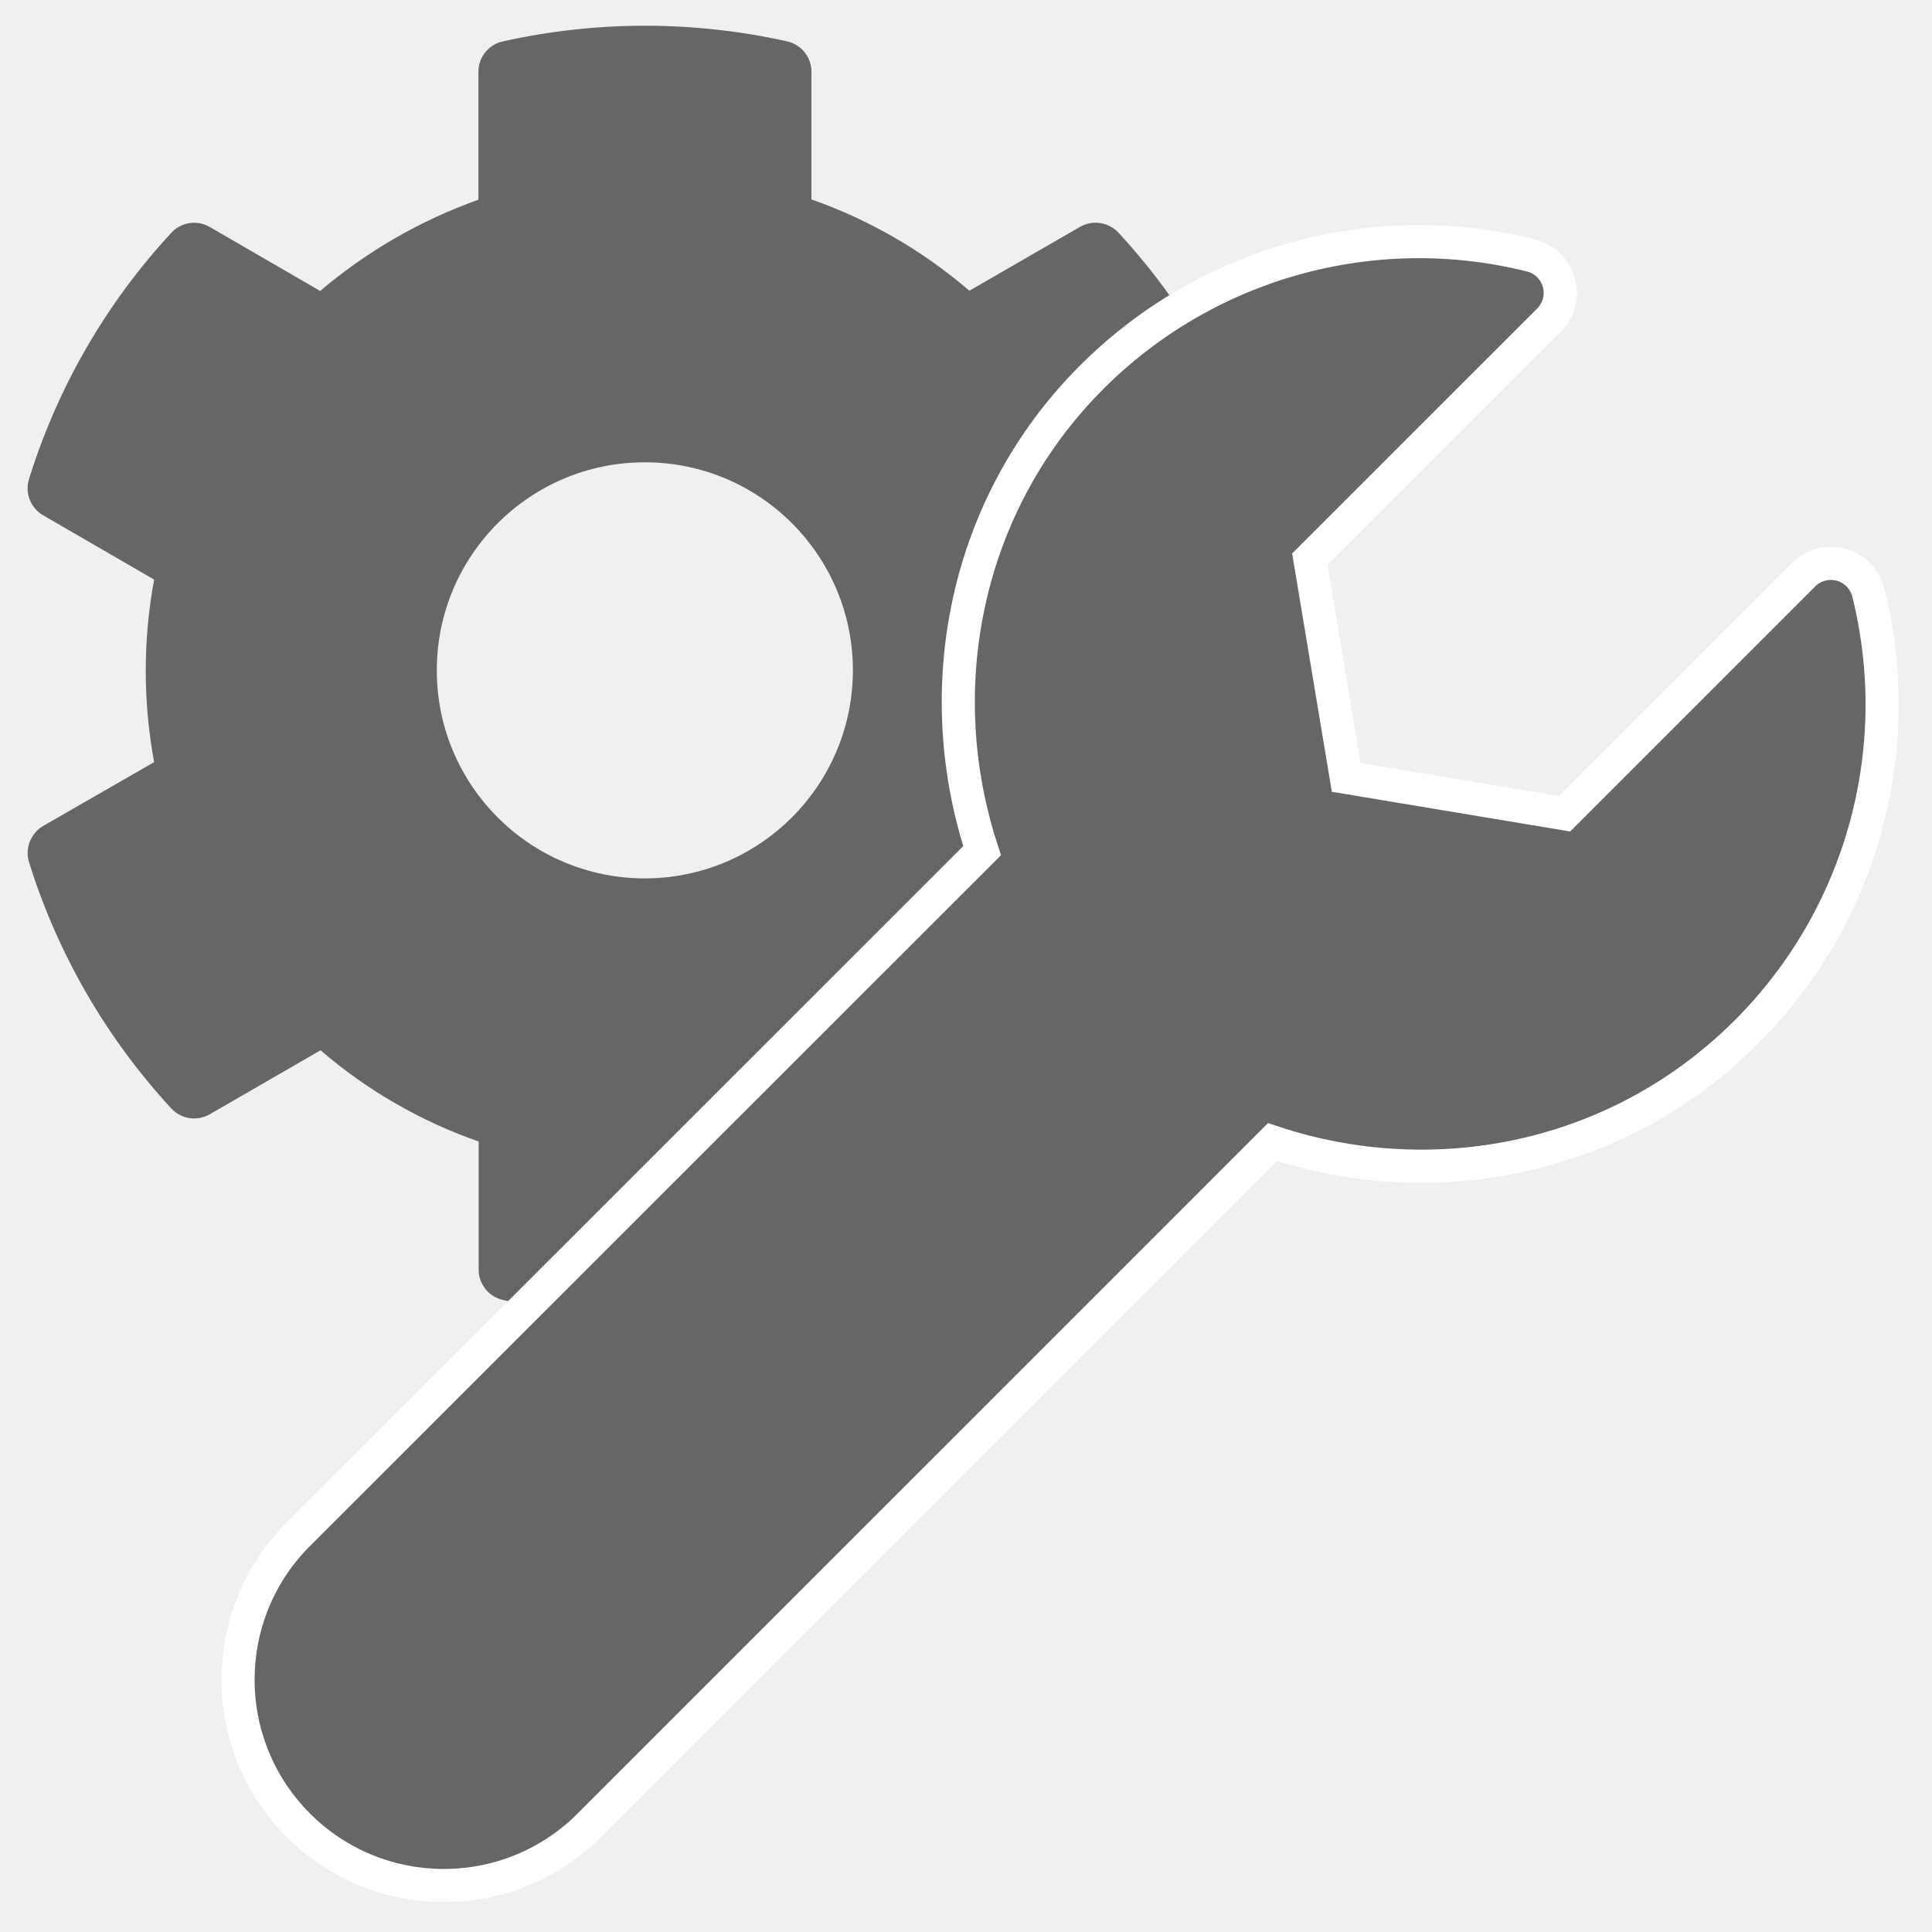
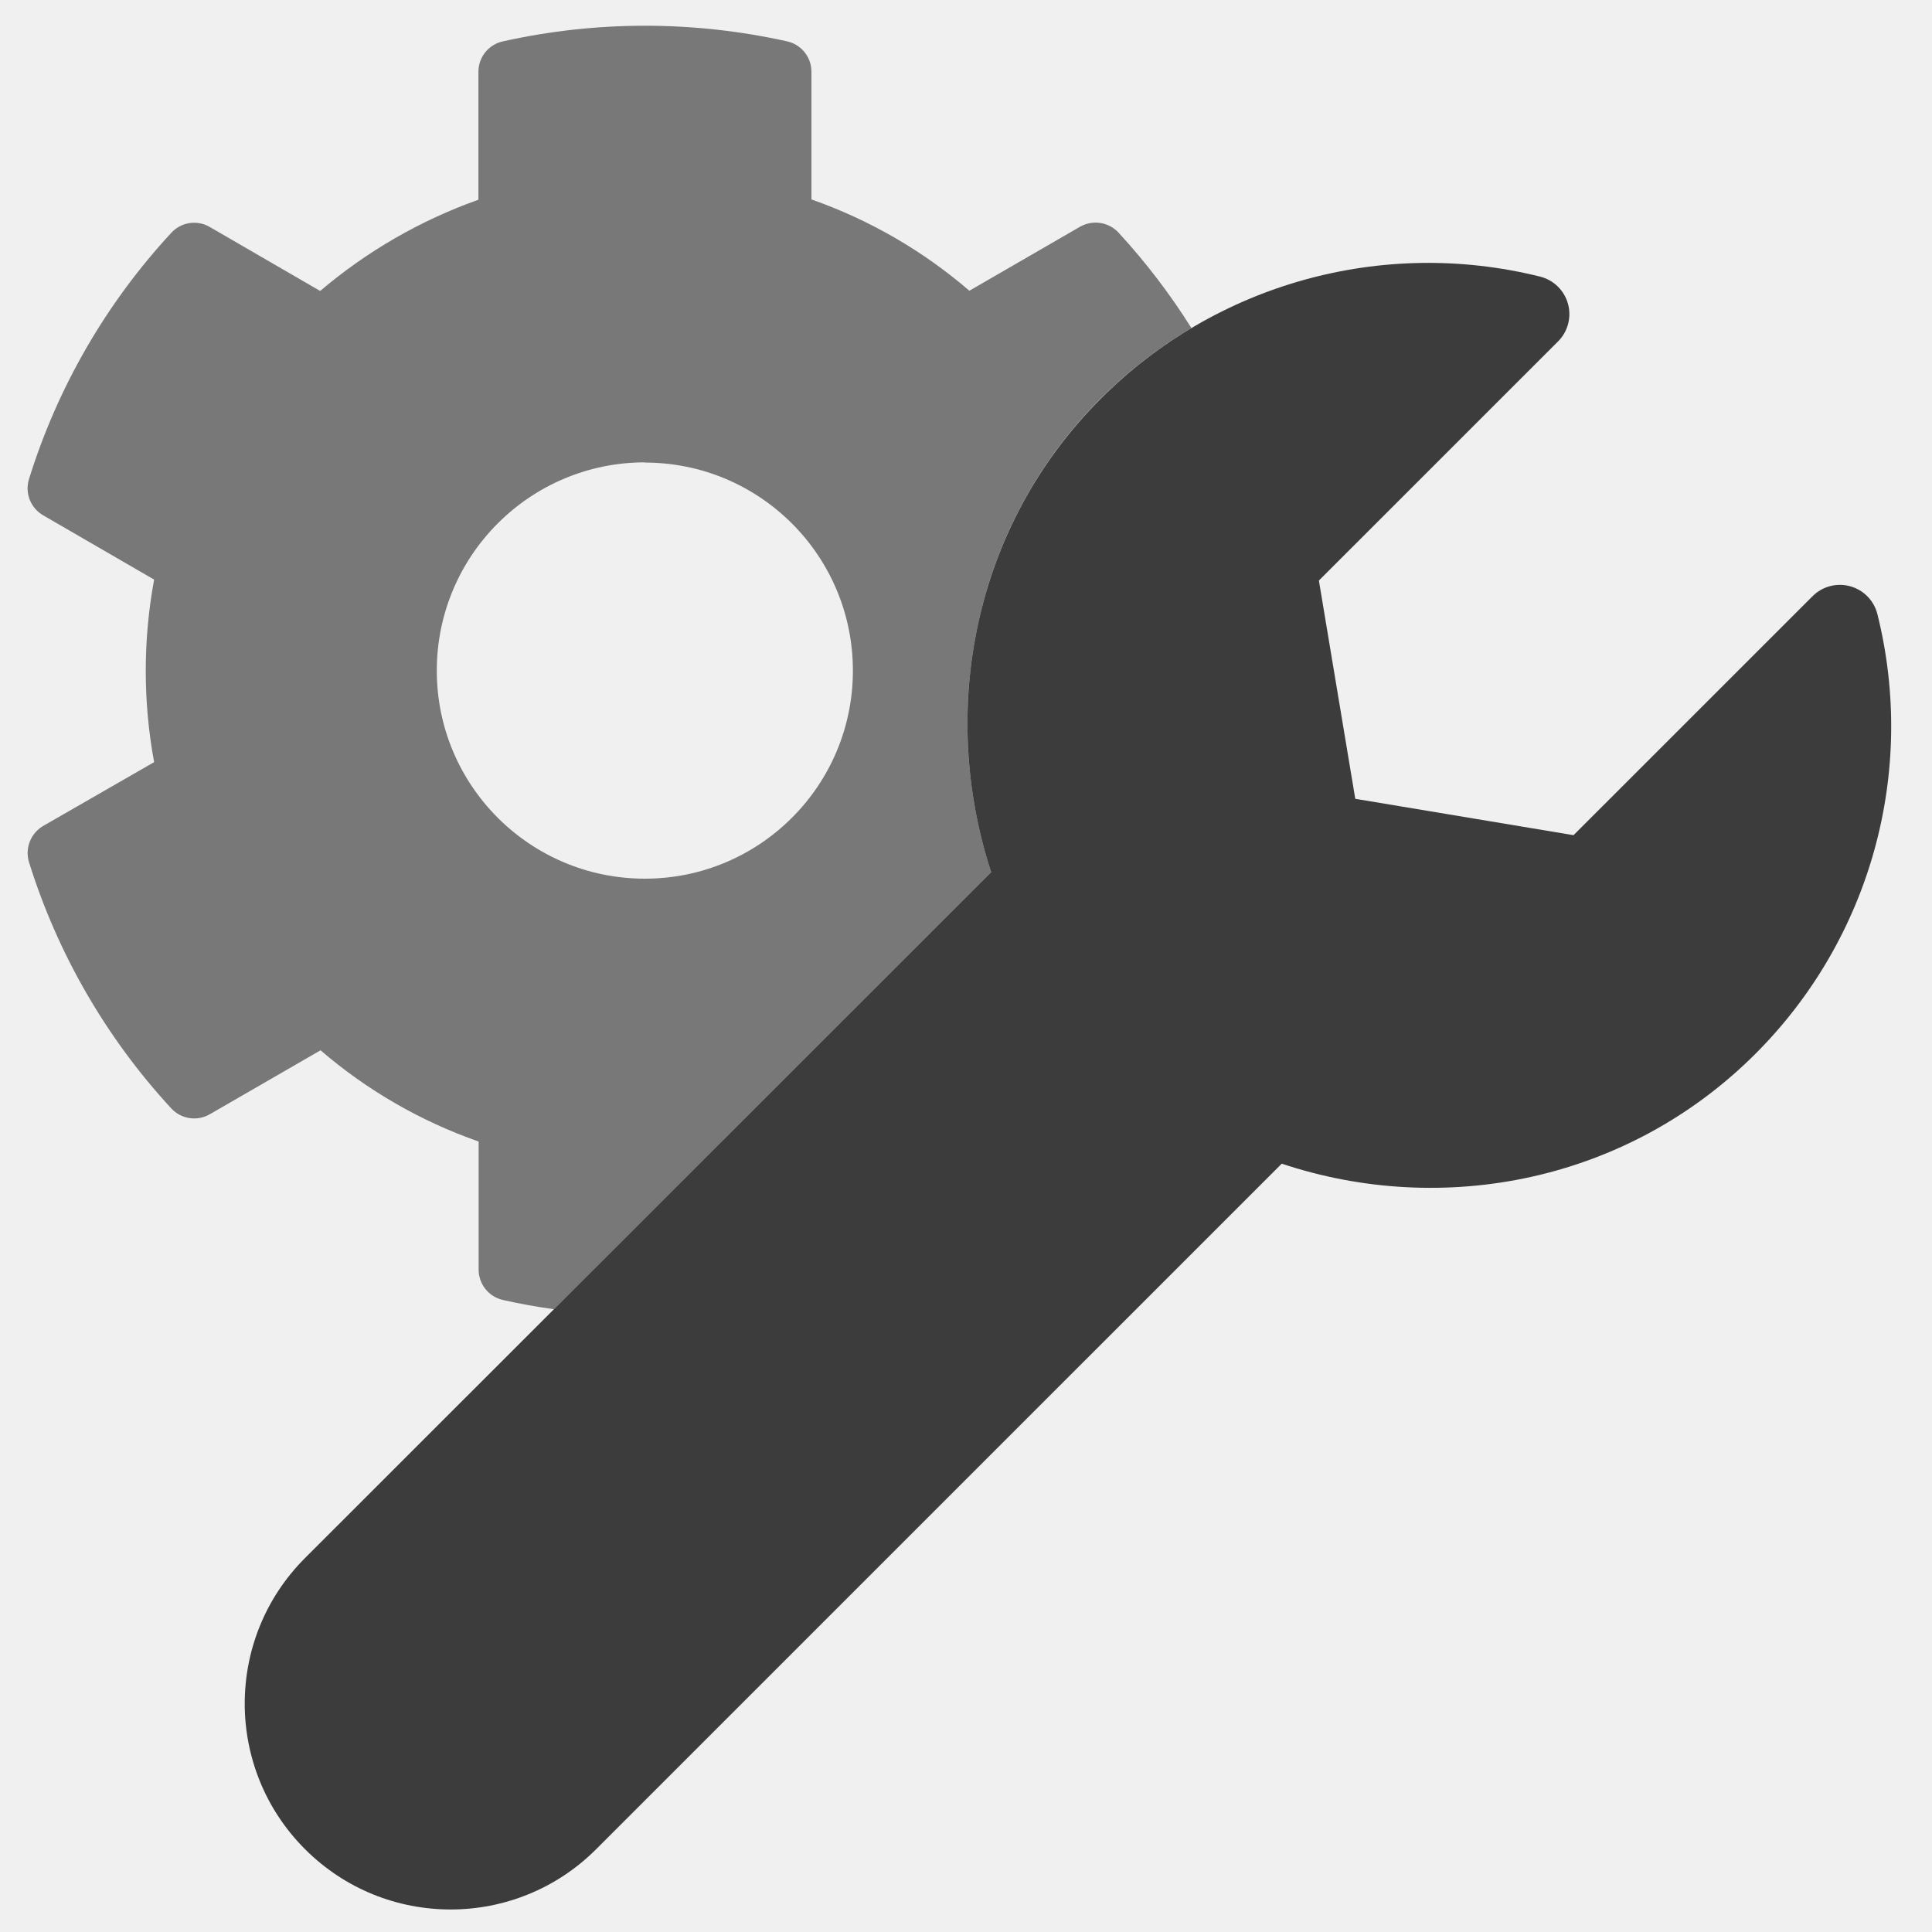
<svg xmlns="http://www.w3.org/2000/svg" id="Layer_1" data-name="Layer 1" viewBox="0 0 350 350">
  <defs>
-     <style>.cls-1,.cls-2{fill:#666;}.cls-2{stroke:#fff;stroke-miterlimit:10;stroke-width:6px;}</style>
+     <style>.cls-1{opacity:0.75;}.cls-2{opacity:0.5;}</style>
  </defs>
-   <path class="cls-1" d="M225.82,149.57,205.76,138a91,91,0,0,0,0-33.07l20.06-11.59a5.68,5.68,0,0,0,2.59-6.59,117.25,117.25,0,0,0-25.76-44.57,5.68,5.68,0,0,0-7-1.08L175.61,52.67A89,89,0,0,0,147,36.13V13a5.63,5.63,0,0,0-4.42-5.51,118.42,118.42,0,0,0-51.45,0A5.63,5.63,0,0,0,86.67,13V36.18A91.84,91.84,0,0,0,58,52.71L38,41.12a5.61,5.61,0,0,0-7,1.09A116.56,116.56,0,0,0,5.26,86.77a5.64,5.64,0,0,0,2.59,6.6L27.92,105a91,91,0,0,0,0,33.07L7.85,149.61a5.7,5.7,0,0,0-2.59,6.6A117.24,117.24,0,0,0,31,200.77a5.65,5.65,0,0,0,7,1.09l20.07-11.59A88.92,88.92,0,0,0,86.71,206.8V230a5.64,5.64,0,0,0,4.43,5.51,118.22,118.22,0,0,0,51.44,0A5.64,5.64,0,0,0,147,230V206.8a91.59,91.59,0,0,0,28.64-16.53l20.07,11.59a5.59,5.59,0,0,0,7-1.09,116.49,116.49,0,0,0,25.77-44.56A5.81,5.81,0,0,0,225.82,149.57Zm-109,9.56a37.69,37.69,0,1,1,37.69-37.69A37.73,37.73,0,0,1,116.81,159.13Z" />
-   <path class="cls-2" d="M338.46,107.31a7,7,0,0,0-11.72-3.21l-43.32,43.32-39.54-6.59-6.58-39.54L280.61,58a7,7,0,0,0-3.3-11.74,83.82,83.82,0,0,0-79.55,22.09c-23.09,23.09-29.45,56.56-19.84,85.75L53.62,278.37a37.28,37.28,0,0,0,52.72,52.71L230.53,206.89c29.2,9.73,62.6,3.31,85.85-19.93A83.86,83.86,0,0,0,338.46,107.31Z" />
+   <path class="cls-1" d="M340.09,111.19A7,7,0,0,0,328.37,108L285.06,151.3l-39.54-6.59-6.59-39.54,43.32-43.31A7,7,0,0,0,279,50.11a83.82,83.82,0,0,0-79.56,22.1C176.3,95.3,170,128.77,179.56,158L55.26,282.25A37.27,37.27,0,1,0,108,335l124.2-124.19c29.19,9.73,62.6,3.31,85.84-19.93A83.86,83.86,0,0,0,340.09,111.19Z" />
+   <path class="cls-2" d="M86.71,206.8V230a5.64,5.64,0,0,0,4.43,5.51c3.06.69,6.13,1.24,9.21,1.67L179.56,158C170,128.77,176.3,95.3,199.39,72.21a84,84,0,0,1,16.44-12.79,118.59,118.59,0,0,0-13.18-17.26,5.68,5.68,0,0,0-7-1.08L175.61,52.67A89,89,0,0,0,147,36.13V13a5.63,5.63,0,0,0-4.42-5.51,118.42,118.42,0,0,0-51.45,0A5.63,5.63,0,0,0,86.67,13V36.18A91.84,91.84,0,0,0,58,52.71L38,41.12a5.61,5.61,0,0,0-7,1.09A116.56,116.56,0,0,0,5.26,86.77a5.64,5.64,0,0,0,2.59,6.6L27.92,105a91,91,0,0,0,0,33.07L7.85,149.61a5.7,5.7,0,0,0-2.59,6.6A117.24,117.24,0,0,0,31,200.77a5.65,5.65,0,0,0,7,1.09l20.07-11.59A88.92,88.92,0,0,0,86.71,206.8Zm30.1-123a37.69,37.69,0,1,1-37.68,37.68A37.73,37.73,0,0,1,116.81,83.76Z" />
</svg>
